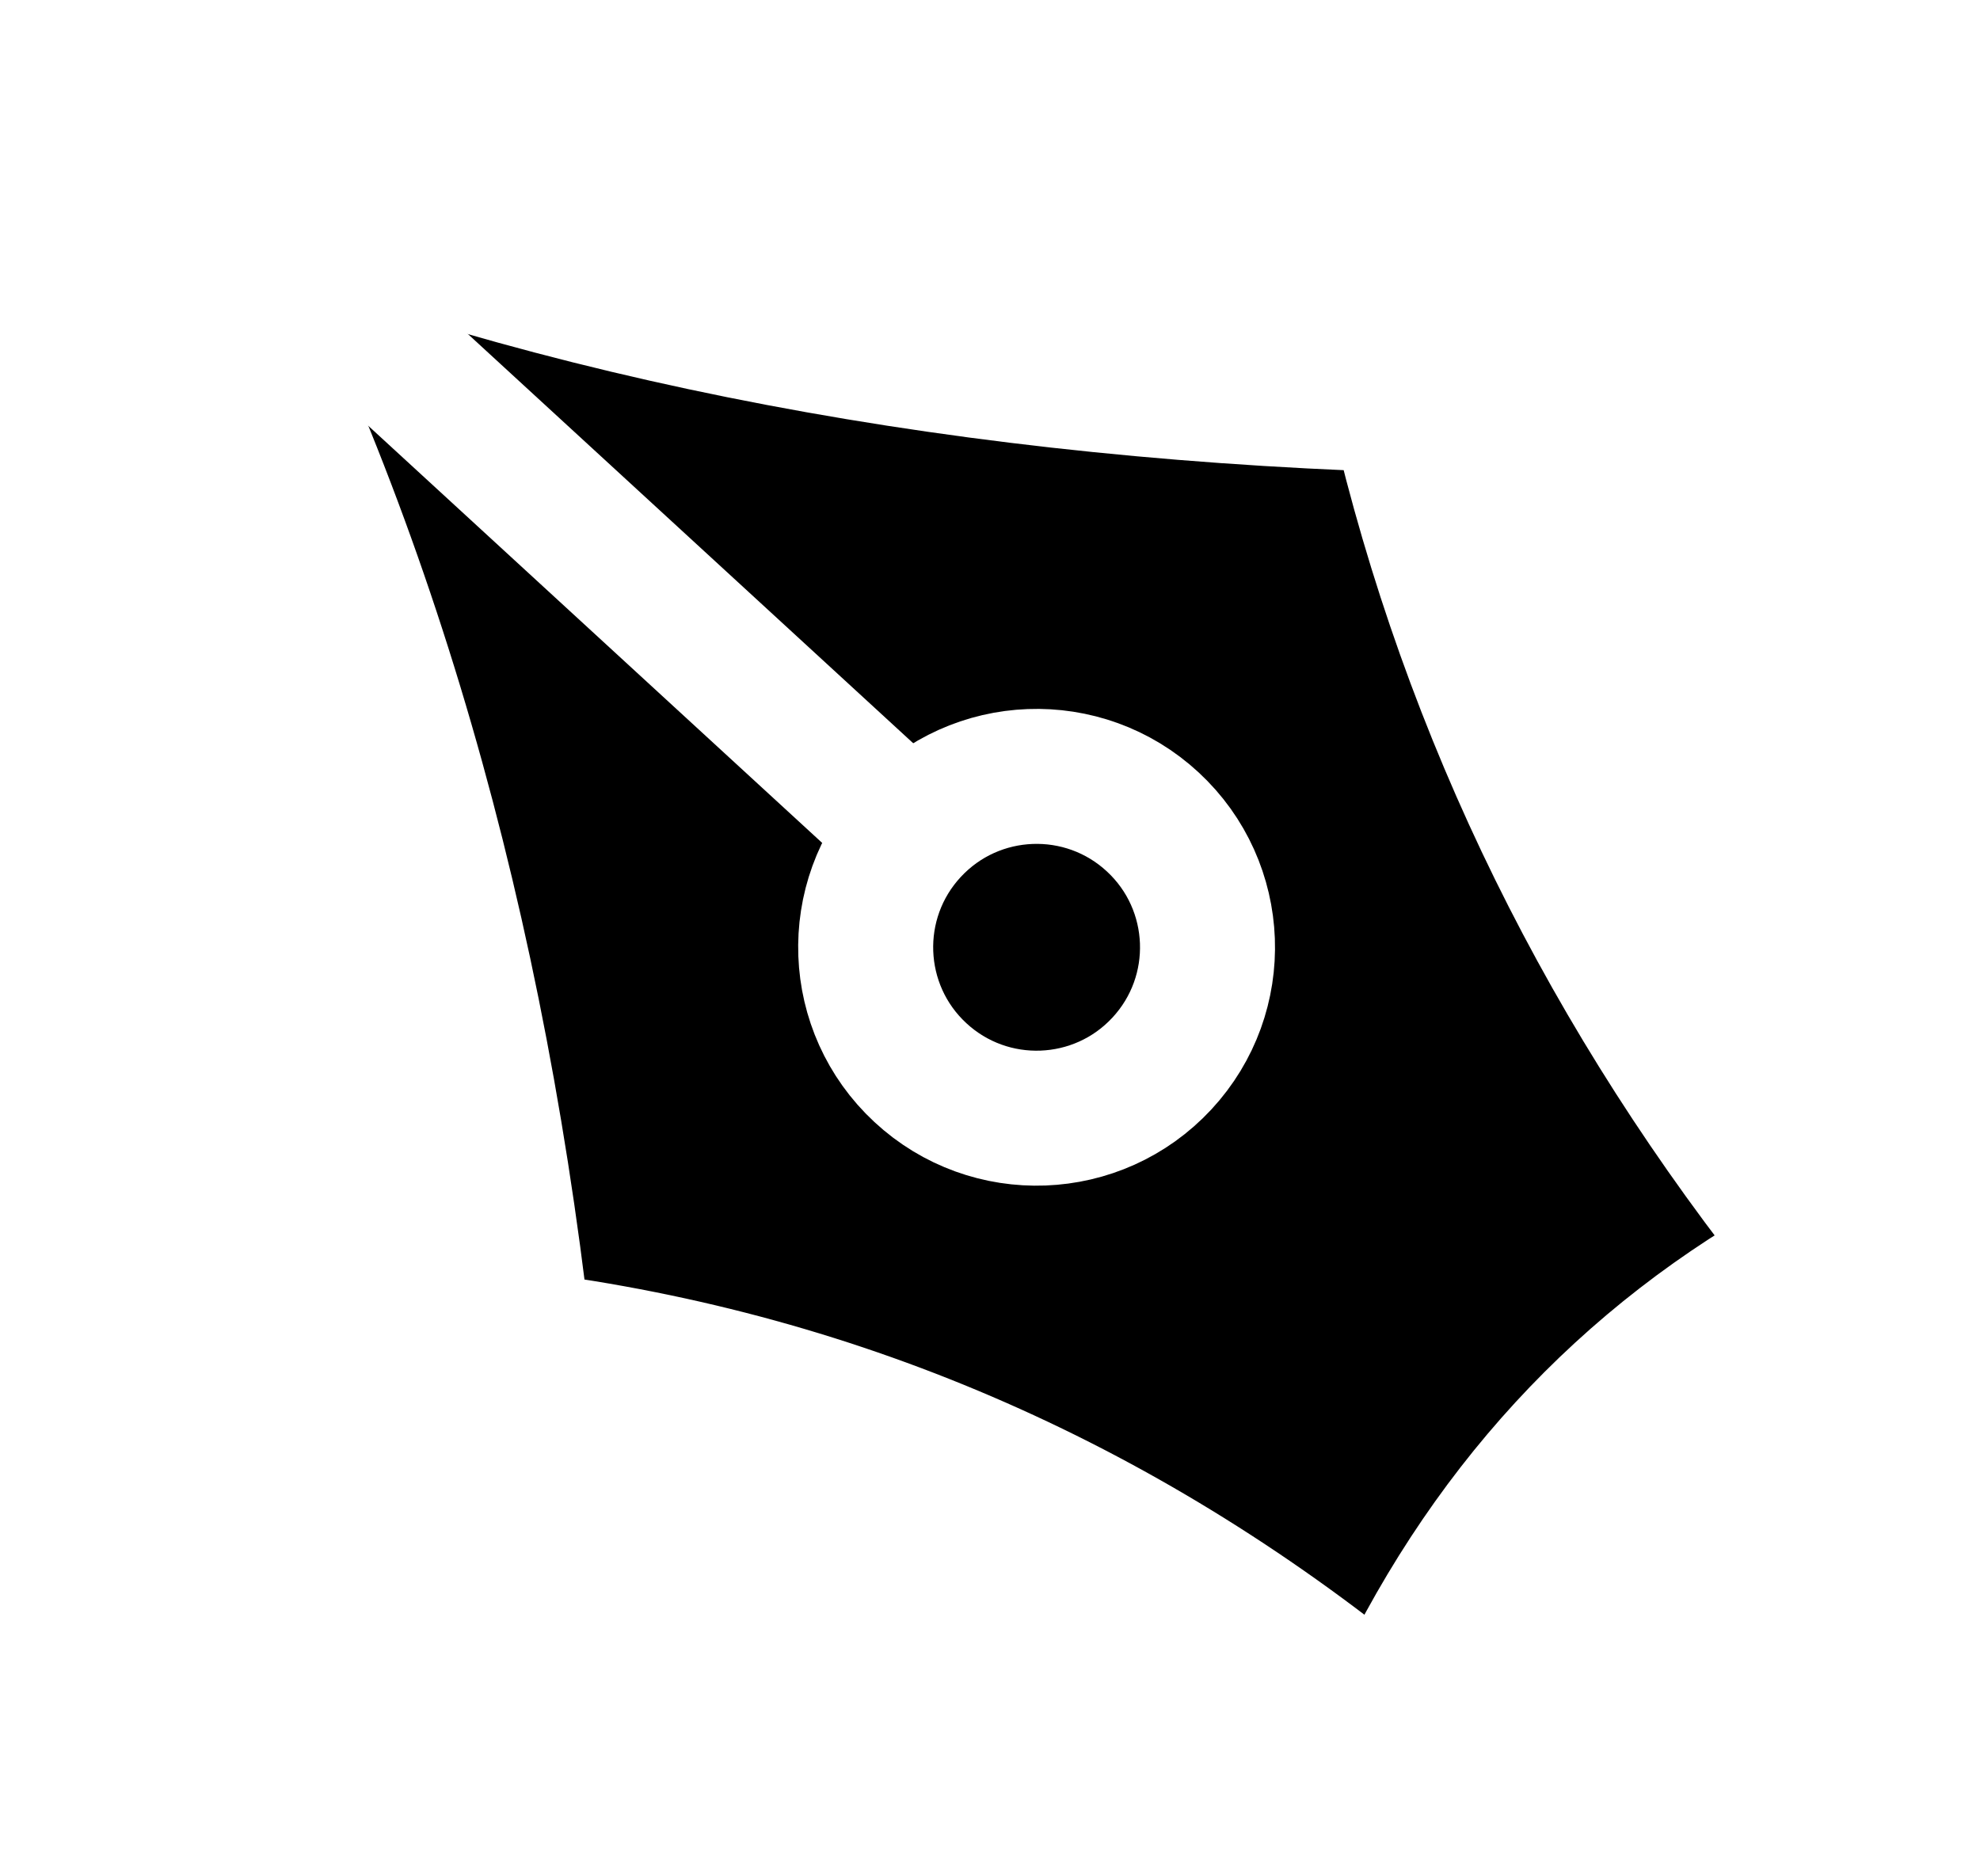
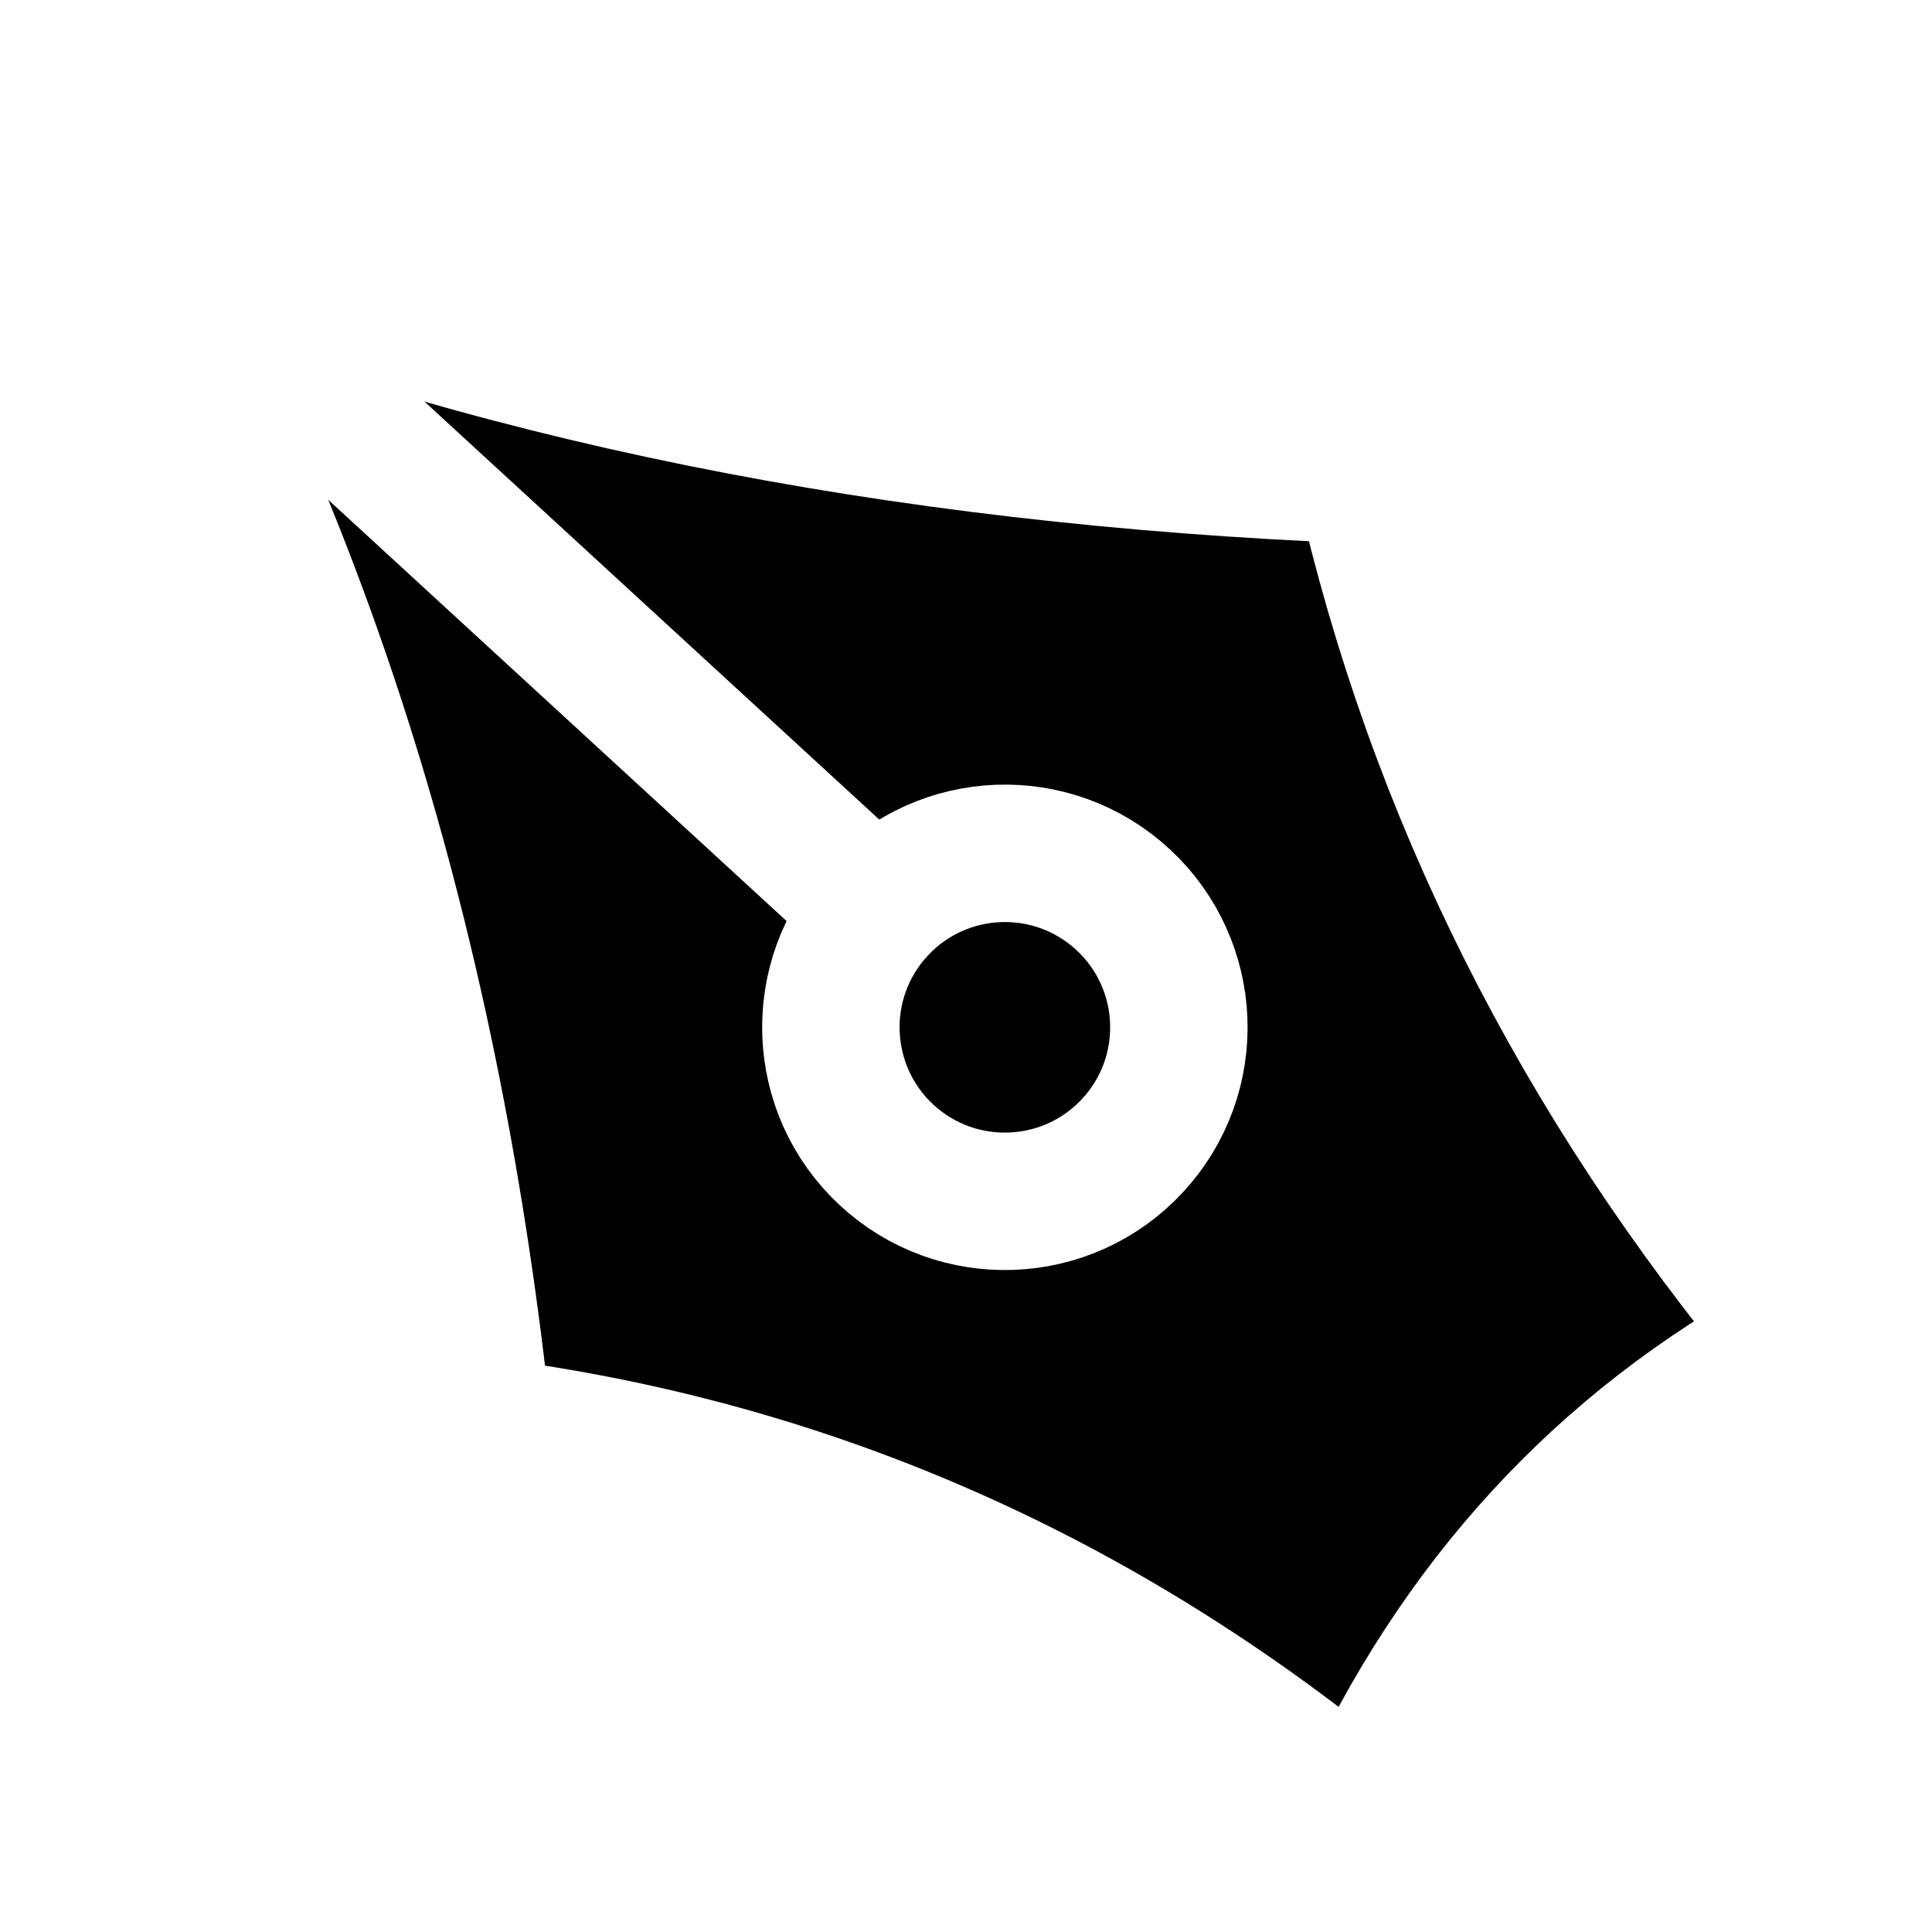
- <svg xmlns="http://www.w3.org/2000/svg" width="100%" height="100%" version="1.1" style="stroke-linecap: round; stroke-linejoin: round; background: rgba(34, 34, 34, 0);" viewBox="166.373 23.444 146.665 138.952">
-   <path id="SvgjsPath2986" d="M178.595 35.023Q218.247 51.719 269.86 53.426Q277.859 87.86 300.816 116.382Q279.599 127.86 269.164 150.816Q240.642 127.164 205.164 122.643Q199.465 72.588 178.595 35.023 " style="stroke: rgb(255, 255, 255); stroke-opacity: 1; fill: rgb(0, 0, 0); fill-opacity: 1; stroke-width: 10;" />
-   <circle id="SvgjsCircle19104" r="5.061" cx="0" cy="0" style="stroke: rgb(255, 255, 255); stroke-opacity: 1; stroke-width: 10; fill: rgb(0, 0, 0); fill-opacity: 1;" transform="matrix(0.6800779,-0.7331398,0.7331398,0.6800779,242.5168,92.87314)" />
-   <line id="SvgjsLine2150" x1="162.029" y1="44.771" x2="162.383" y2="123.249" style="stroke: rgb(255, 255, 255); stroke-opacity: 1; stroke-width: 10; fill: none; fill-opacity: 0;" transform="matrix(0.6799952,-0.7332165,0.7332165,0.6799952,38.03248,124.9635)" />
-   <circle id="SvgjsCircle19104" r="12.661" cx="0" cy="0" style="stroke: rgb(255, 255, 255); stroke-opacity: 1; stroke-width: 10; fill: rgb(0, 0, 0); fill-opacity: 1;" transform="matrix(0.6800779,-0.7331398,0.7331398,0.6800779,243.157,93.62195)" />
+ <svg xmlns="http://www.w3.org/2000/svg" width="100%" height="100%" version="1.1" style="stroke-linecap: round; stroke-linejoin: round; stroke-miterlimit: 20; " viewBox="170.04 18.871 139.331 140.577">
+   <path id="P-7a-9ab915" d="M178.595 35.023Q217.952 51.423 269.269 53.426Q277.064 87.907 300.816 116.382Q279.599 127.86 269.164 150.816Q240.642 127.164 205.164 122.643Q199.8 72.4 178.595 35.023 " style="stroke: rgb(255, 255, 255); stroke-opacity: 1; fill: rgb(0, 0, 0); fill-opacity: 1; stroke-width: 10;" />
+   <circle id="C-ce-32230d" r="5.061" cx="0" cy="0" style="stroke: rgb(255, 255, 255); stroke-opacity: 1; stroke-width: 10; fill: rgb(0, 0, 0); fill-opacity: 1;" transform="matrix(0.6800779,-0.7331398,0.7331398,0.6800779,242.5168,92.87314)" />
+   <line id="L-2f-38f57f" x1="162.029" y1="44.771" x2="162.383" y2="123.249" style="stroke: rgb(255, 255, 255); stroke-opacity: 1; stroke-width: 10; fill: none; fill-opacity: 0;" transform="matrix(0.6799952,-0.7332165,0.7332165,0.6799952,38.03248,124.9635)" />
+   <circle id="C-e4-328bbe" r="12.661" cx="0" cy="0" style="stroke: rgb(255, 255, 255); stroke-opacity: 1; stroke-width: 10; fill: rgb(0, 0, 0); fill-opacity: 1;" transform="matrix(0.6800779,-0.7331398,0.7331398,0.6800779,243.157,93.62195)" />
+   <circle id="C-a0-8c19ff" r="4.423" cx="0" cy="0" style="stroke: rgb(255, 255, 255); stroke-opacity: 0; stroke-width: 1; fill: rgb(255, 0, 0); fill-opacity: 0;" transform="matrix(1,0,0,1,185.4601,31.92613)" />
+   <defs id="SvgjsDefs1202" />
</svg>
